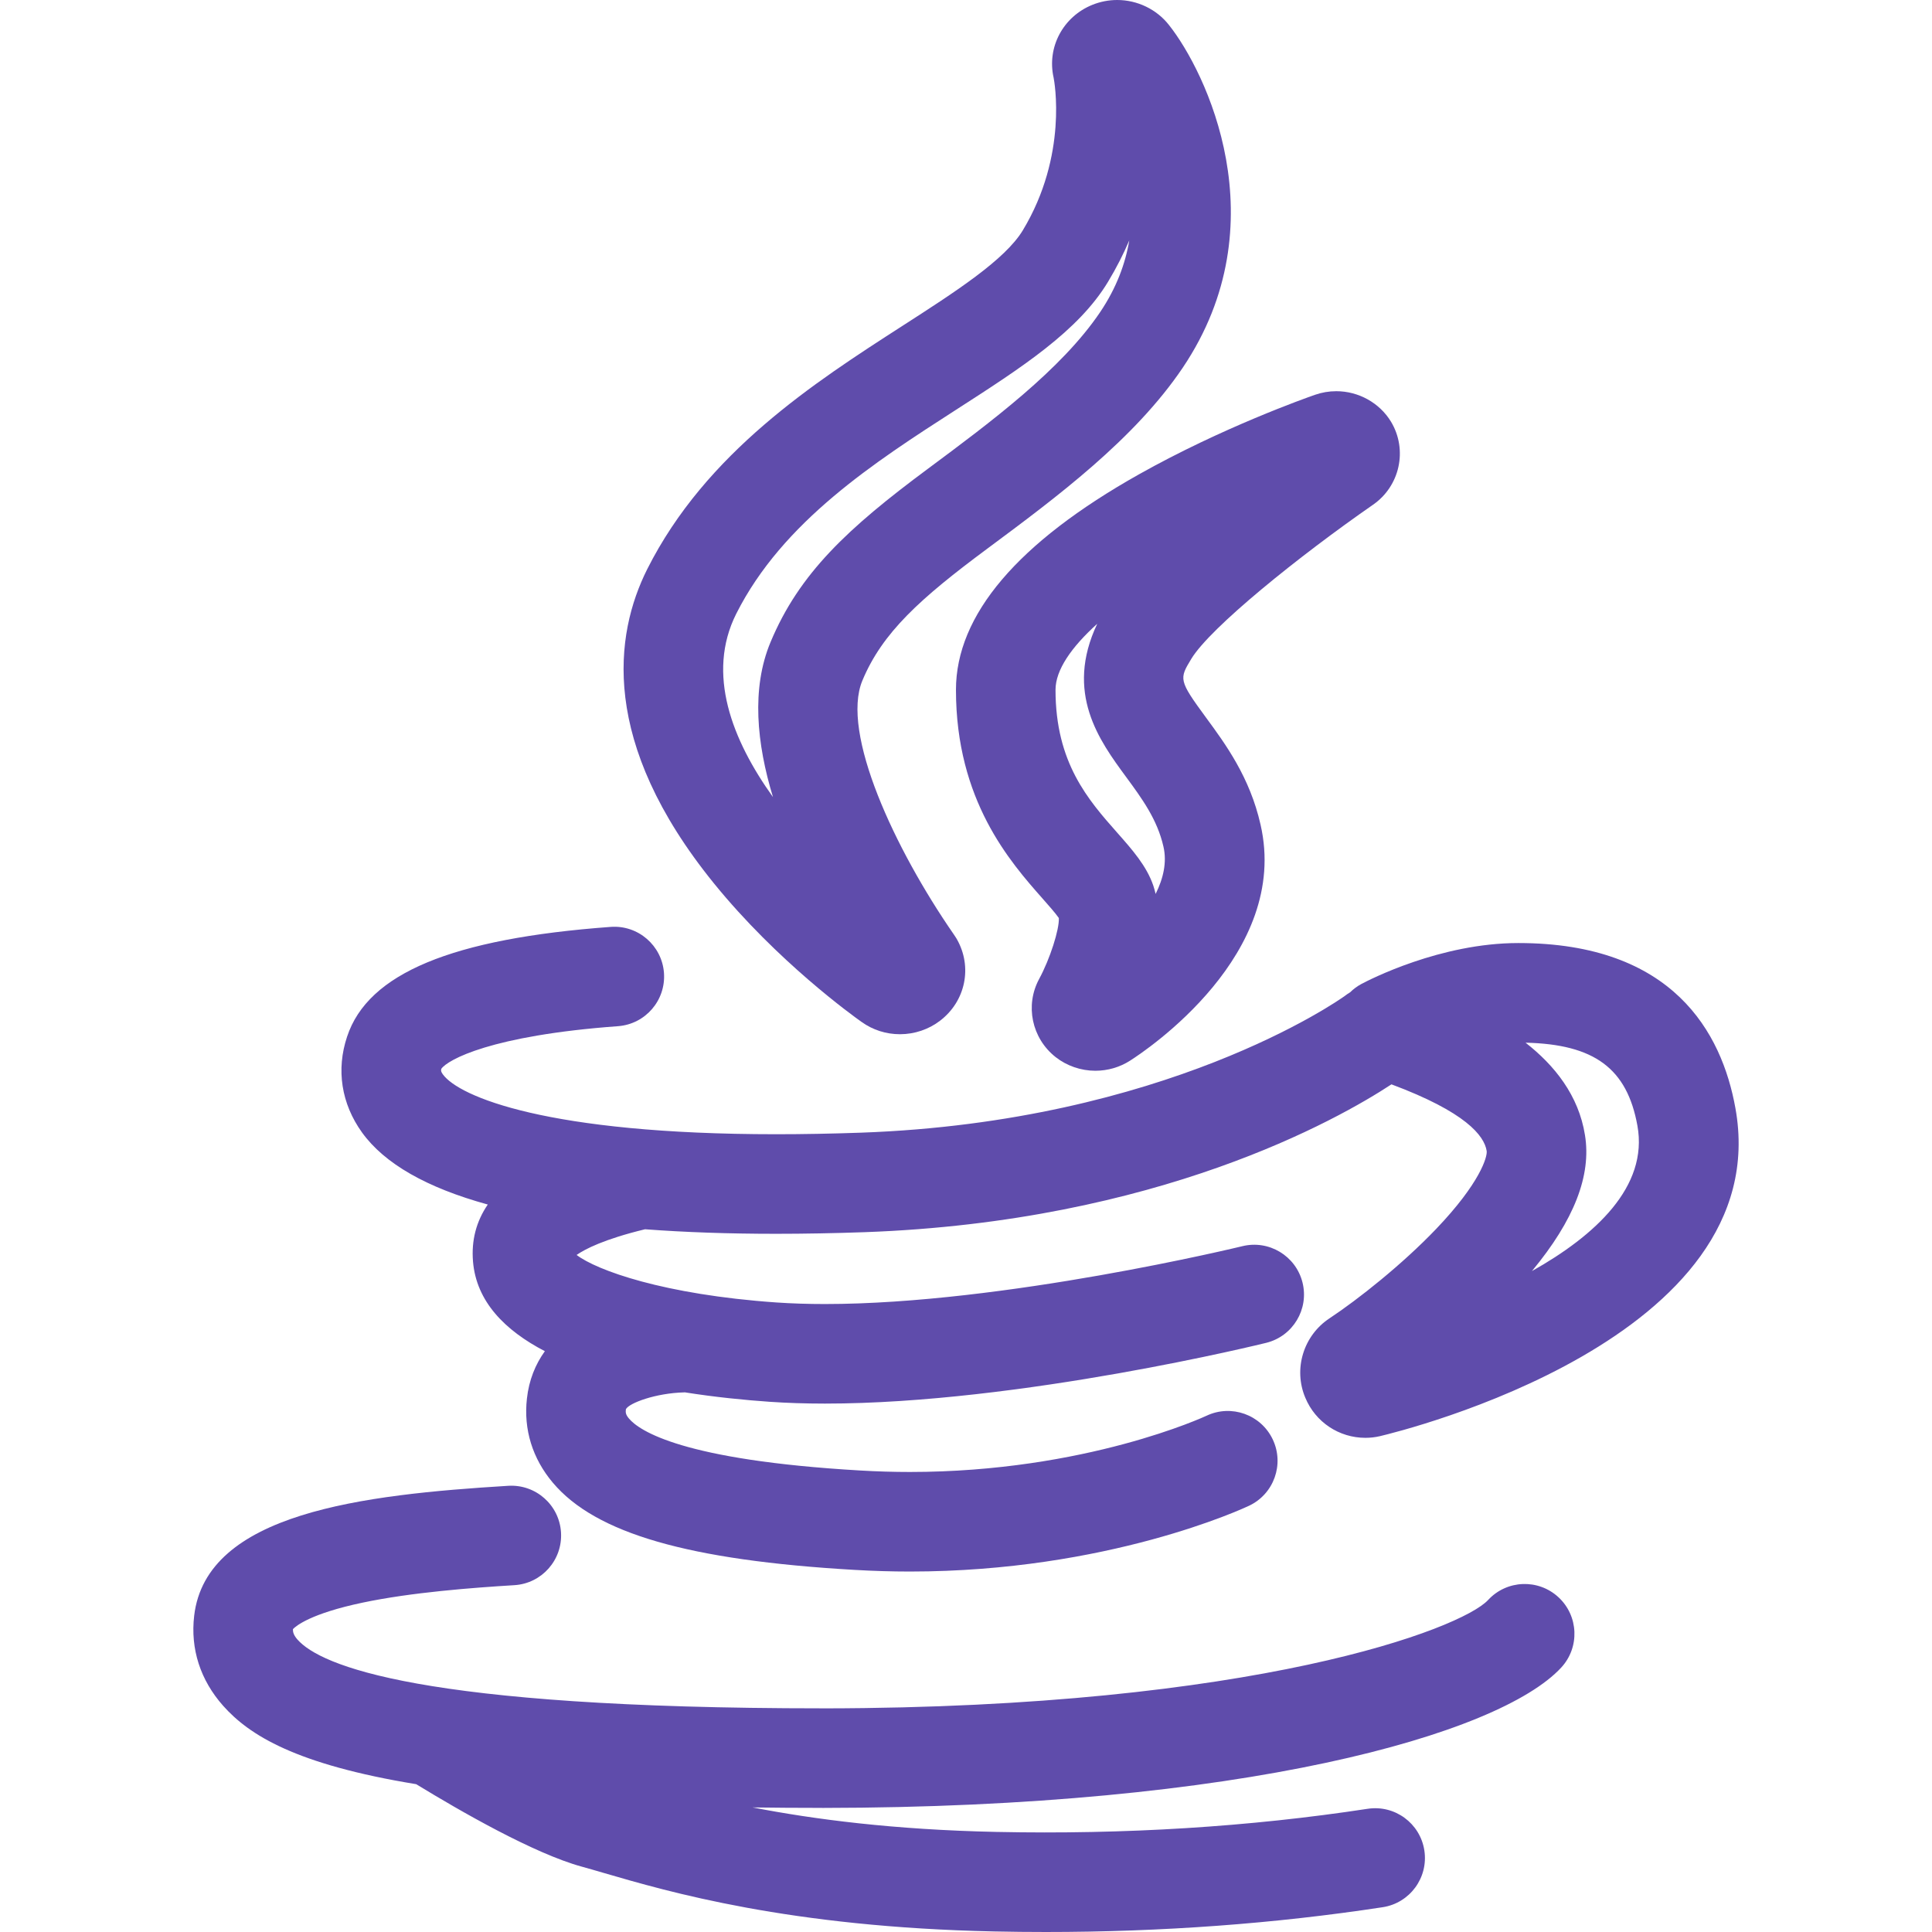
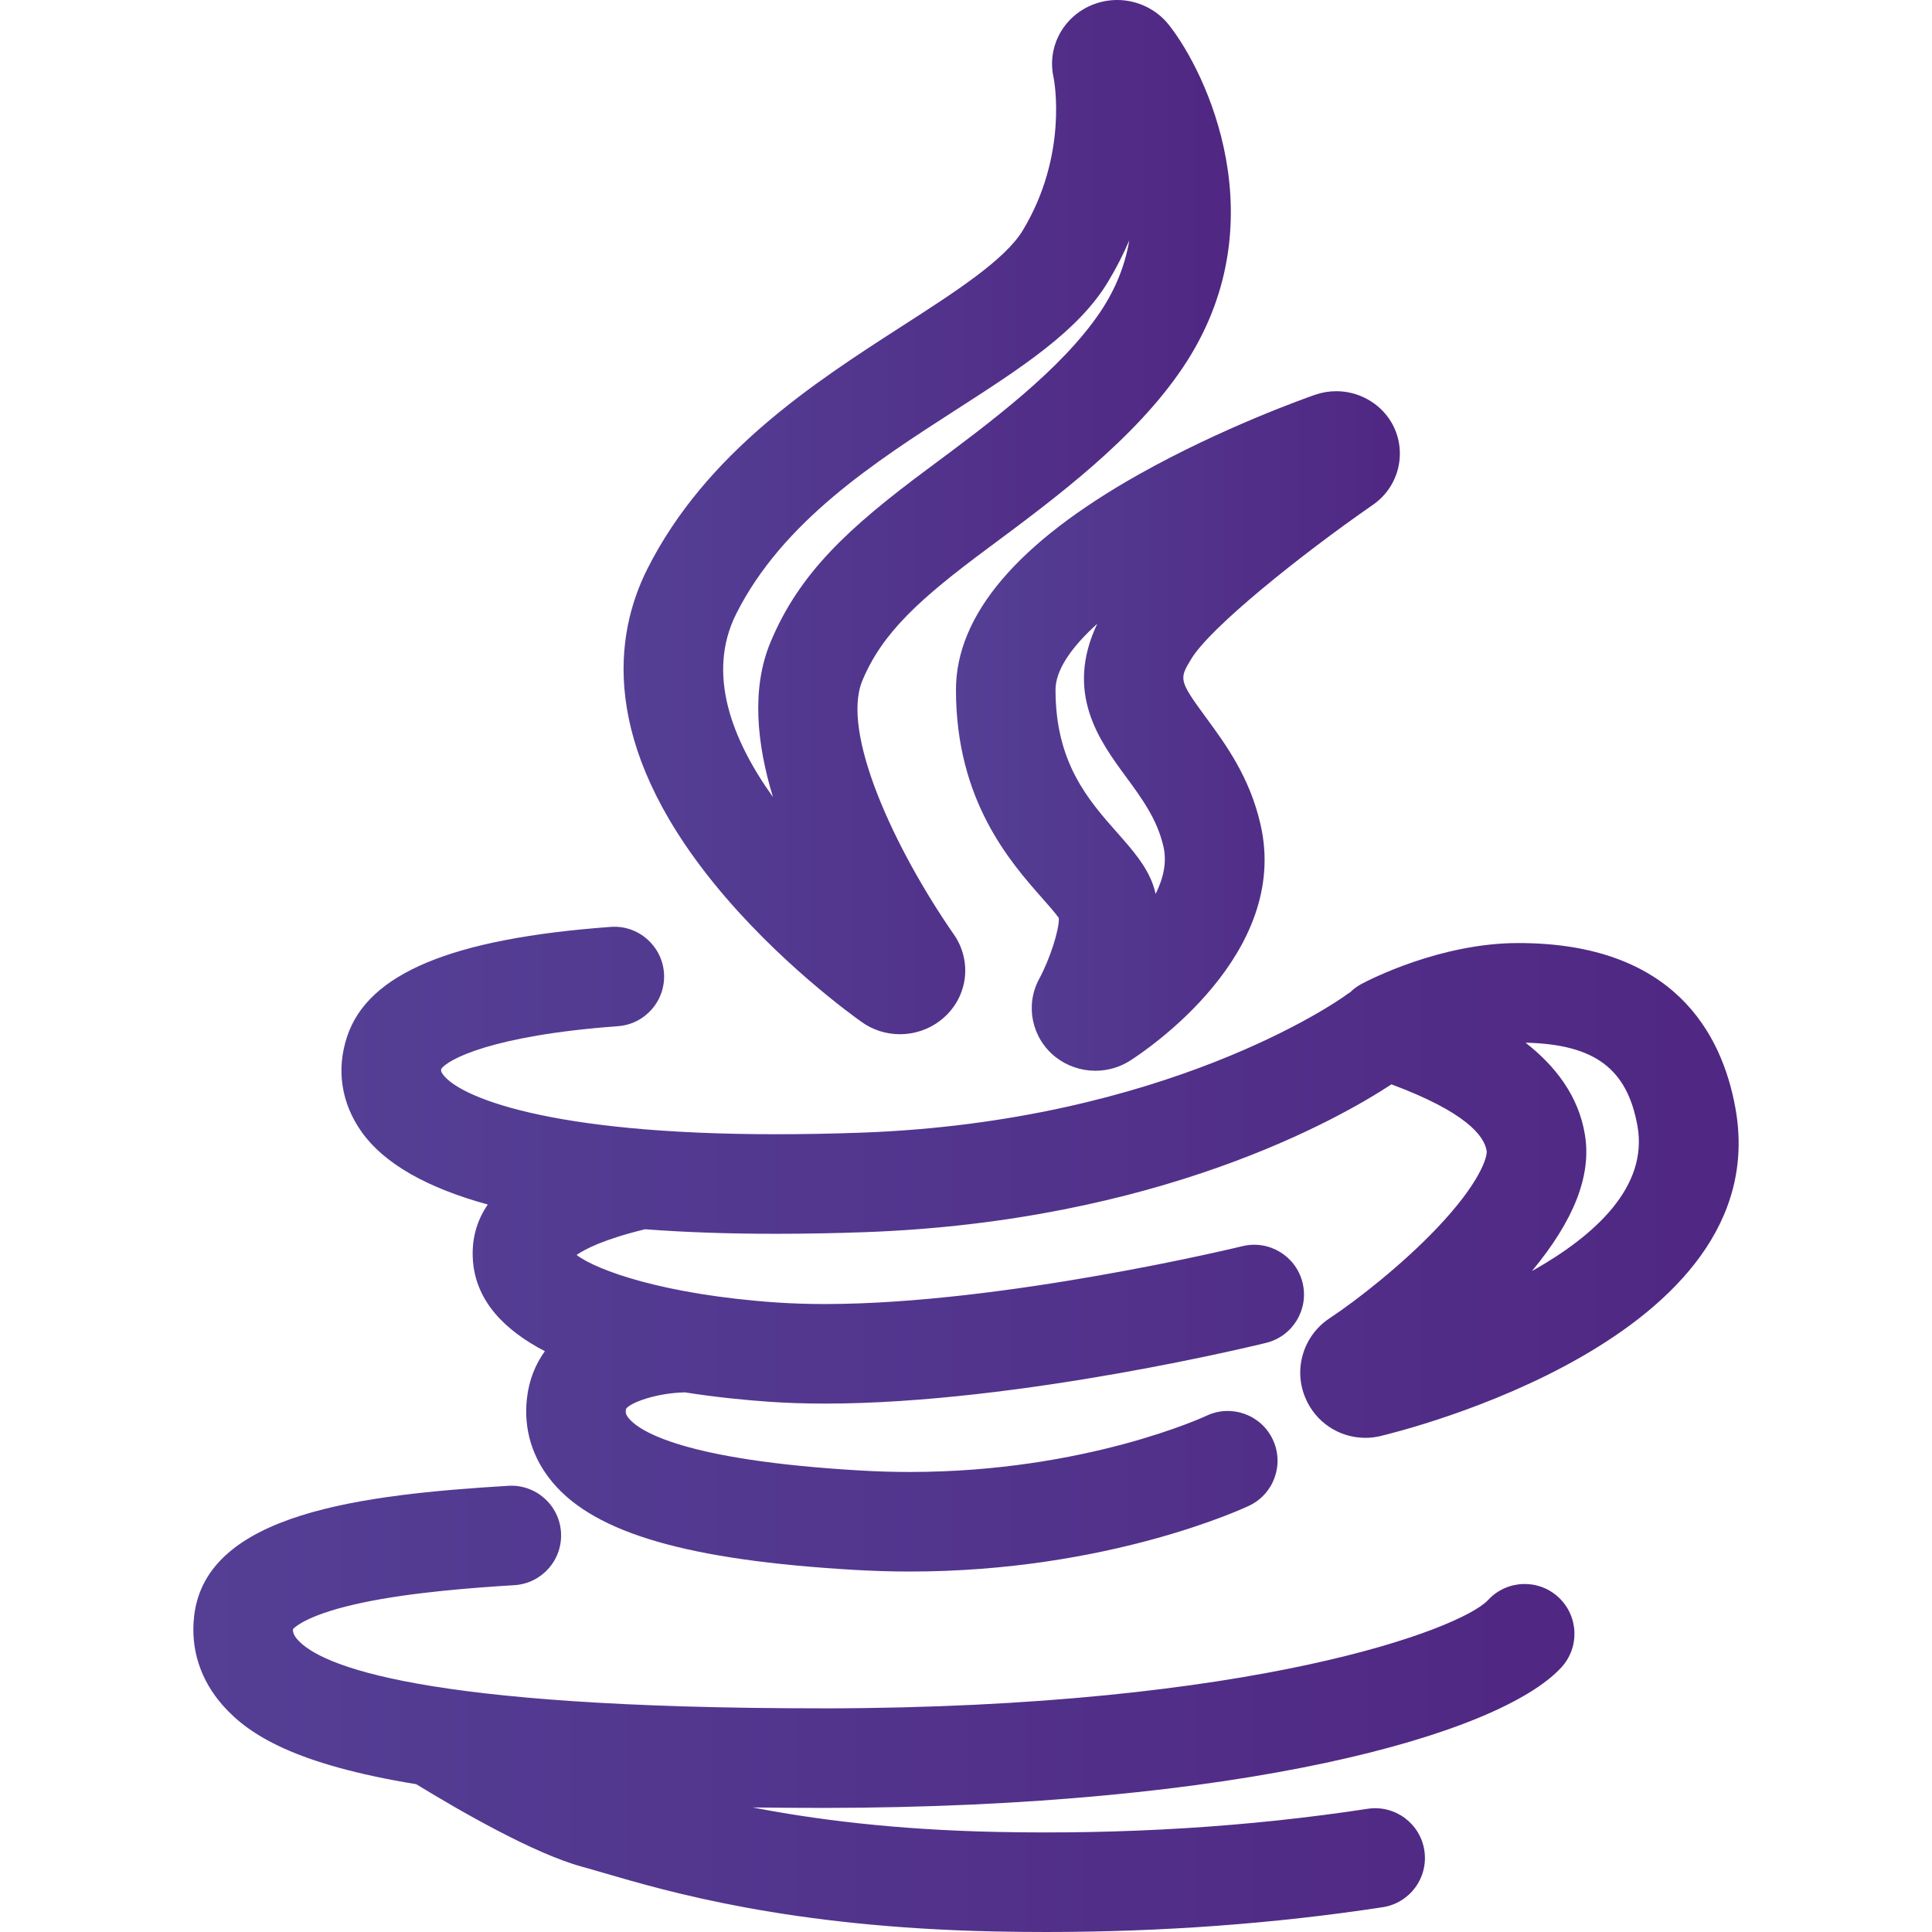
<svg xmlns="http://www.w3.org/2000/svg" version="1.1" id="Layer_1" x="0px" y="0px" viewBox="0 0 512 512" style="enable-background:new 0 0 512 512;" xml:space="preserve">
-   <path style="fill:#5F4CAB;" d="M238.507,274.079c-3.684,0-7.2-1.123-10.166-3.247c-2.165-1.526-22.354-16.016-39.186-36.789  c-30.289-37.382-26.311-65.875-17.64-83.193c15.577-30.961,44.413-49.53,67.582-64.451c14.016-9.019,27.252-17.537,31.97-25.381  c12.026-19.937,8.316-39.607,8.154-40.425c-1.822-8.056,2.492-16.173,10.276-19.319C291.624,0.422,293.821,0,296.071,0  c5.34,0,10.468,2.476,13.714,6.626c9.708,12.202,29.431,52.473,3.678,90.786c-12.817,19.024-33.514,34.396-51.775,47.958  c-17.863,13.254-27.857,22.277-33.15,34.99c-5.761,13.838,8.518,44.566,24.223,67.26c0.512,0.741,0.768,1.183,0.811,1.261  c4.195,7.364,2.323,16.441-4.435,21.61C246.161,272.792,242.367,274.079,238.507,274.079z M299.269,63.704  c-1.534,3.592-3.382,7.252-5.6,10.928c-7.877,13.093-22.897,22.76-40.291,33.952c-21.537,13.87-45.951,29.592-58.283,54.101  c-7.957,15.892-1.075,33.431,9.75,48.545c-4.323-14.197-5.757-28.778-0.665-41.008c7.613-18.288,20.529-30.266,41.699-45.975  c16.638-12.357,35.408-26.298,45.694-41.564C295.896,76.254,298.247,69.828,299.269,63.704z" />
-   <path style="fill:#5F4CAB;" d="M290.285,283.761c-3.828,0-7.579-1.293-10.563-3.642c-6.31-5-8.118-13.691-4.334-20.693  c2.865-5.283,5.361-13.094,5.217-16.138c-0.839-1.229-2.9-3.559-4.319-5.163c-8.587-9.722-22.947-25.981-22.947-55.308  c0-19.825,16.337-39.051,48.557-57.145c22.024-12.367,44.144-20.194,46.594-21.046c1.814-0.632,3.714-0.954,5.642-0.954  c5.915,0,11.472,3.097,14.499,8.084c4.484,7.443,2.36,17.103-4.811,22.034c-19.557,13.577-43.078,32.506-48.115,40.818  c-3.202,5.304-3.394,5.624,3.893,15.545c5.183,7.054,11.627,15.824,14.461,28.39c7.885,34.307-30.203,59.75-34.572,62.537  C296.735,282.838,293.557,283.761,290.285,283.761z M290.78,165.31c-6.893,6.221-11.057,12.266-11.057,17.507  c0,19.343,8.676,29.167,16.332,37.834c4.008,4.53,7.799,8.817,9.584,14.049c0.24,0.722,0.443,1.458,0.613,2.203  c2.042-4.104,3.028-8.382,2.082-12.501c-1.633-7.242-5.692-12.768-9.992-18.618C291.397,196.329,282.083,183.645,290.78,165.31z" />
+   <style type="text/css">
+         path{fill:url(#MyGradient)}
+       </style>
+   <defs>
+     <linearGradient id="MyGradient">
+       <stop offset="0%" stop-color="#543F95" />
+       <stop offset="100%" stop-color="#502783" />
+     </linearGradient>
+   </defs>
+   <path d="M238.507,274.079c-3.684,0-7.2-1.123-10.166-3.247c-2.165-1.526-22.354-16.016-39.186-36.789  c-30.289-37.382-26.311-65.875-17.64-83.193c15.577-30.961,44.413-49.53,67.582-64.451c14.016-9.019,27.252-17.537,31.97-25.381  c12.026-19.937,8.316-39.607,8.154-40.425c-1.822-8.056,2.492-16.173,10.276-19.319C291.624,0.422,293.821,0,296.071,0  c5.34,0,10.468,2.476,13.714,6.626c9.708,12.202,29.431,52.473,3.678,90.786c-12.817,19.024-33.514,34.396-51.775,47.958  c-17.863,13.254-27.857,22.277-33.15,34.99c-5.761,13.838,8.518,44.566,24.223,67.26c0.512,0.741,0.768,1.183,0.811,1.261  c4.195,7.364,2.323,16.441-4.435,21.61C246.161,272.792,242.367,274.079,238.507,274.079z M299.269,63.704  c-1.534,3.592-3.382,7.252-5.6,10.928c-7.877,13.093-22.897,22.76-40.291,33.952c-21.537,13.87-45.951,29.592-58.283,54.101  c-7.957,15.892-1.075,33.431,9.75,48.545c-4.323-14.197-5.757-28.778-0.665-41.008c7.613-18.288,20.529-30.266,41.699-45.975  c16.638-12.357,35.408-26.298,45.694-41.564C295.896,76.254,298.247,69.828,299.269,63.704z" />
+   <path d="M290.285,283.761c-3.828,0-7.579-1.293-10.563-3.642c-6.31-5-8.118-13.691-4.334-20.693  c2.865-5.283,5.361-13.094,5.217-16.138c-0.839-1.229-2.9-3.559-4.319-5.163c-8.587-9.722-22.947-25.981-22.947-55.308  c0-19.825,16.337-39.051,48.557-57.145c22.024-12.367,44.144-20.194,46.594-21.046c1.814-0.632,3.714-0.954,5.642-0.954  c5.915,0,11.472,3.097,14.499,8.084c4.484,7.443,2.36,17.103-4.811,22.034c-19.557,13.577-43.078,32.506-48.115,40.818  c-3.202,5.304-3.394,5.624,3.893,15.545c5.183,7.054,11.627,15.824,14.461,28.39c7.885,34.307-30.203,59.75-34.572,62.537  C296.735,282.838,293.557,283.761,290.285,283.761z M290.78,165.31c-6.893,6.221-11.057,12.266-11.057,17.507  c0,19.343,8.676,29.167,16.332,37.834c4.008,4.53,7.799,8.817,9.584,14.049c0.24,0.722,0.443,1.458,0.613,2.203  c2.042-4.104,3.028-8.382,2.082-12.501c-1.633-7.242-5.692-12.768-9.992-18.618C291.397,196.329,282.083,183.645,290.78,165.31z" />
  <g>
-     <path style="fill:#5F4CAB;" d="M459.892,293.61c-3.601-19.933-16.503-43.694-57.517-43.694c-20.668,0-39.508,9.736-41.643,10.877   c-1.094,0.591-2.075,1.332-2.942,2.181c-0.489,0.296-0.971,0.612-1.429,0.978c-1.807,1.301-47.504,33.324-128.184,36.218   c-7.783,0.274-15.343,0.413-22.479,0.413c-60.704,0-84.102-9.993-88.347-15.883c-0.526-0.733-0.524-1.034-0.392-1.463   c1.699-2.39,13.134-8.819,46.807-11.287c7.266-0.532,12.725-6.854,12.192-14.121c-0.533-7.267-6.872-12.73-14.121-12.192   c-42.116,3.086-64.316,12.34-69.848,29.068c-2.937,8.758-1.538,17.776,3.946,25.406c5.957,8.266,17.109,14.639,33.331,19.101   c-3.066,4.48-4.378,9.523-3.913,15.123c0.893,10.61,8.461,18.243,19.04,23.744c-2.514,3.496-4.216,7.661-4.756,12.577   c-0.917,8.163,1.466,15.874,6.891,22.298c11.329,13.413,35.976,20.532,79.906,23.082c4.958,0.289,9.898,0.437,14.683,0.437   c52.485,0,88.399-16.725,89.901-17.436c6.585-3.119,9.395-10.985,6.275-17.569c-3.119-6.585-10.986-9.397-17.569-6.275   c-0.315,0.149-31.992,14.896-78.609,14.896c-4.274,0-8.697-0.132-13.15-0.392c-47.127-2.735-58.556-10.539-61.281-13.766   c-0.894-1.059-0.908-1.636-0.826-2.365c0.009-0.087,0.021-0.127,0.02-0.127c0.84-1.611,7.839-4.242,15.425-4.442   c0.061-0.001,0.119-0.012,0.179-0.013c8.005,1.266,15.779,2.041,22.463,2.504c4.591,0.317,9.532,0.478,14.696,0.478   c51.731,0,116.338-15.952,116.976-16.114c7.052-1.781,11.323-8.932,9.557-15.989c-1.765-7.058-8.924-11.354-15.979-9.601   c-0.619,0.153-63.18,15.32-110.562,15.32c-4.551,0-8.882-0.14-12.866-0.414c-29.876-2.071-47.662-8.54-52.961-12.594   c2.198-1.528,7.246-4.17,18.136-6.806c10.567,0.797,22.148,1.202,34.763,1.202c7.436,0,15.309-0.145,23.409-0.43   c77.766-2.79,125.485-29.889,139.636-39.177c19.619,7.32,24.587,13.574,25.232,17.644c0.241,1.481-1.704,8.463-13.412,20.702   c-8.961,9.369-20.643,18.637-28.232,23.658c-6.94,4.58-9.625,13.464-6.419,21.042c2.682,6.457,8.935,10.63,15.93,10.63   c1.299,0,2.594-0.148,3.848-0.441v-0.001C371.468,379.244,471.011,354.81,459.892,293.61z M405.981,336.848   c11.189-13.494,15.793-25.348,14.052-36.032c-1.671-10.539-8.079-18.509-15.747-24.493c18.276,0.41,26.911,6.87,29.645,21.992   C436.873,314.511,422.694,327.454,405.981,336.848z" />
-     <path style="fill:#5F4CAB;" d="M413.005,423.279c-5.352-4.946-13.698-4.614-18.641,0.735c-7.047,7.625-61.814,28.571-175.882,28.72   c-0.146-0.004-0.295-0.007-0.443-0.007c-106.999,0-133.131-11.406-139.173-18.192c-1.065-1.199-1.262-2.036-1.24-2.794   c0.811-0.854,4.684-4.12,18.45-7.022c12.997-2.741,29.187-3.956,40.235-4.632c7.273-0.445,12.807-6.7,12.363-13.972   c-0.445-7.273-6.684-12.799-13.971-12.363c-38.605,2.36-80.059,7.162-83.245,34.443c-1.029,8.791,1.625,17.04,7.69,23.871   c6.87,7.716,19.163,15.529,51.148,20.761c11.608,7.101,31.245,18.407,43.913,21.862c1.654,0.451,3.535,1.001,5.659,1.621   c17.238,5.033,49.323,14.402,103.629,15.545c4.568,0.096,9.117,0.144,13.654,0.144c30.725,0,60.697-2.202,89.271-6.568   c7.201-1.1,12.148-7.831,11.048-15.033c-1.1-7.203-7.825-12.147-15.033-11.048c-31.295,4.781-64.396,6.843-98.384,6.128   c-27.14-0.571-48.311-3.33-64.599-6.489c5.803,0.078,11.837,0.12,18.14,0.121c0.15,0.005,0.302,0.008,0.454,0.008   c0.004,0,0.008,0,0.011,0c110.916-0.094,179.188-19.348,195.683-37.198C418.686,436.57,418.356,428.224,413.005,423.279z" />
+     <path d="M459.892,293.61c-3.601-19.933-16.503-43.694-57.517-43.694c-20.668,0-39.508,9.736-41.643,10.877   c-1.094,0.591-2.075,1.332-2.942,2.181c-0.489,0.296-0.971,0.612-1.429,0.978c-1.807,1.301-47.504,33.324-128.184,36.218   c-7.783,0.274-15.343,0.413-22.479,0.413c-60.704,0-84.102-9.993-88.347-15.883c-0.526-0.733-0.524-1.034-0.392-1.463   c1.699-2.39,13.134-8.819,46.807-11.287c7.266-0.532,12.725-6.854,12.192-14.121c-0.533-7.267-6.872-12.73-14.121-12.192   c-42.116,3.086-64.316,12.34-69.848,29.068c-2.937,8.758-1.538,17.776,3.946,25.406c5.957,8.266,17.109,14.639,33.331,19.101   c-3.066,4.48-4.378,9.523-3.913,15.123c0.893,10.61,8.461,18.243,19.04,23.744c-2.514,3.496-4.216,7.661-4.756,12.577   c-0.917,8.163,1.466,15.874,6.891,22.298c11.329,13.413,35.976,20.532,79.906,23.082c4.958,0.289,9.898,0.437,14.683,0.437   c52.485,0,88.399-16.725,89.901-17.436c6.585-3.119,9.395-10.985,6.275-17.569c-3.119-6.585-10.986-9.397-17.569-6.275   c-0.315,0.149-31.992,14.896-78.609,14.896c-4.274,0-8.697-0.132-13.15-0.392c-47.127-2.735-58.556-10.539-61.281-13.766   c-0.894-1.059-0.908-1.636-0.826-2.365c0.009-0.087,0.021-0.127,0.02-0.127c0.84-1.611,7.839-4.242,15.425-4.442   c0.061-0.001,0.119-0.012,0.179-0.013c8.005,1.266,15.779,2.041,22.463,2.504c4.591,0.317,9.532,0.478,14.696,0.478   c51.731,0,116.338-15.952,116.976-16.114c7.052-1.781,11.323-8.932,9.557-15.989c-1.765-7.058-8.924-11.354-15.979-9.601   c-0.619,0.153-63.18,15.32-110.562,15.32c-4.551,0-8.882-0.14-12.866-0.414c-29.876-2.071-47.662-8.54-52.961-12.594   c2.198-1.528,7.246-4.17,18.136-6.806c10.567,0.797,22.148,1.202,34.763,1.202c7.436,0,15.309-0.145,23.409-0.43   c77.766-2.79,125.485-29.889,139.636-39.177c19.619,7.32,24.587,13.574,25.232,17.644c0.241,1.481-1.704,8.463-13.412,20.702   c-8.961,9.369-20.643,18.637-28.232,23.658c-6.94,4.58-9.625,13.464-6.419,21.042c2.682,6.457,8.935,10.63,15.93,10.63   c1.299,0,2.594-0.148,3.848-0.441v-0.001C371.468,379.244,471.011,354.81,459.892,293.61z M405.981,336.848   c11.189-13.494,15.793-25.348,14.052-36.032c-1.671-10.539-8.079-18.509-15.747-24.493c18.276,0.41,26.911,6.87,29.645,21.992   C436.873,314.511,422.694,327.454,405.981,336.848z" />
+     <path d="M413.005,423.279c-5.352-4.946-13.698-4.614-18.641,0.735c-7.047,7.625-61.814,28.571-175.882,28.72   c-0.146-0.004-0.295-0.007-0.443-0.007c-106.999,0-133.131-11.406-139.173-18.192c-1.065-1.199-1.262-2.036-1.24-2.794   c0.811-0.854,4.684-4.12,18.45-7.022c12.997-2.741,29.187-3.956,40.235-4.632c7.273-0.445,12.807-6.7,12.363-13.972   c-0.445-7.273-6.684-12.799-13.971-12.363c-38.605,2.36-80.059,7.162-83.245,34.443c-1.029,8.791,1.625,17.04,7.69,23.871   c6.87,7.716,19.163,15.529,51.148,20.761c11.608,7.101,31.245,18.407,43.913,21.862c1.654,0.451,3.535,1.001,5.659,1.621   c17.238,5.033,49.323,14.402,103.629,15.545c4.568,0.096,9.117,0.144,13.654,0.144c30.725,0,60.697-2.202,89.271-6.568   c7.201-1.1,12.148-7.831,11.048-15.033c-1.1-7.203-7.825-12.147-15.033-11.048c-31.295,4.781-64.396,6.843-98.384,6.128   c-27.14-0.571-48.311-3.33-64.599-6.489c5.803,0.078,11.837,0.12,18.14,0.121c0.15,0.005,0.302,0.008,0.454,0.008   c0.004,0,0.008,0,0.011,0c110.916-0.094,179.188-19.348,195.683-37.198C418.686,436.57,418.356,428.224,413.005,423.279z" />
  </g>
  <g>
</g>
  <g>
</g>
  <g>
</g>
  <g>
</g>
  <g>
</g>
  <g>
</g>
  <g>
</g>
  <g>
</g>
  <g>
</g>
  <g>
</g>
  <g>
</g>
  <g>
</g>
  <g>
</g>
  <g>
</g>
  <g>
</g>
</svg>
